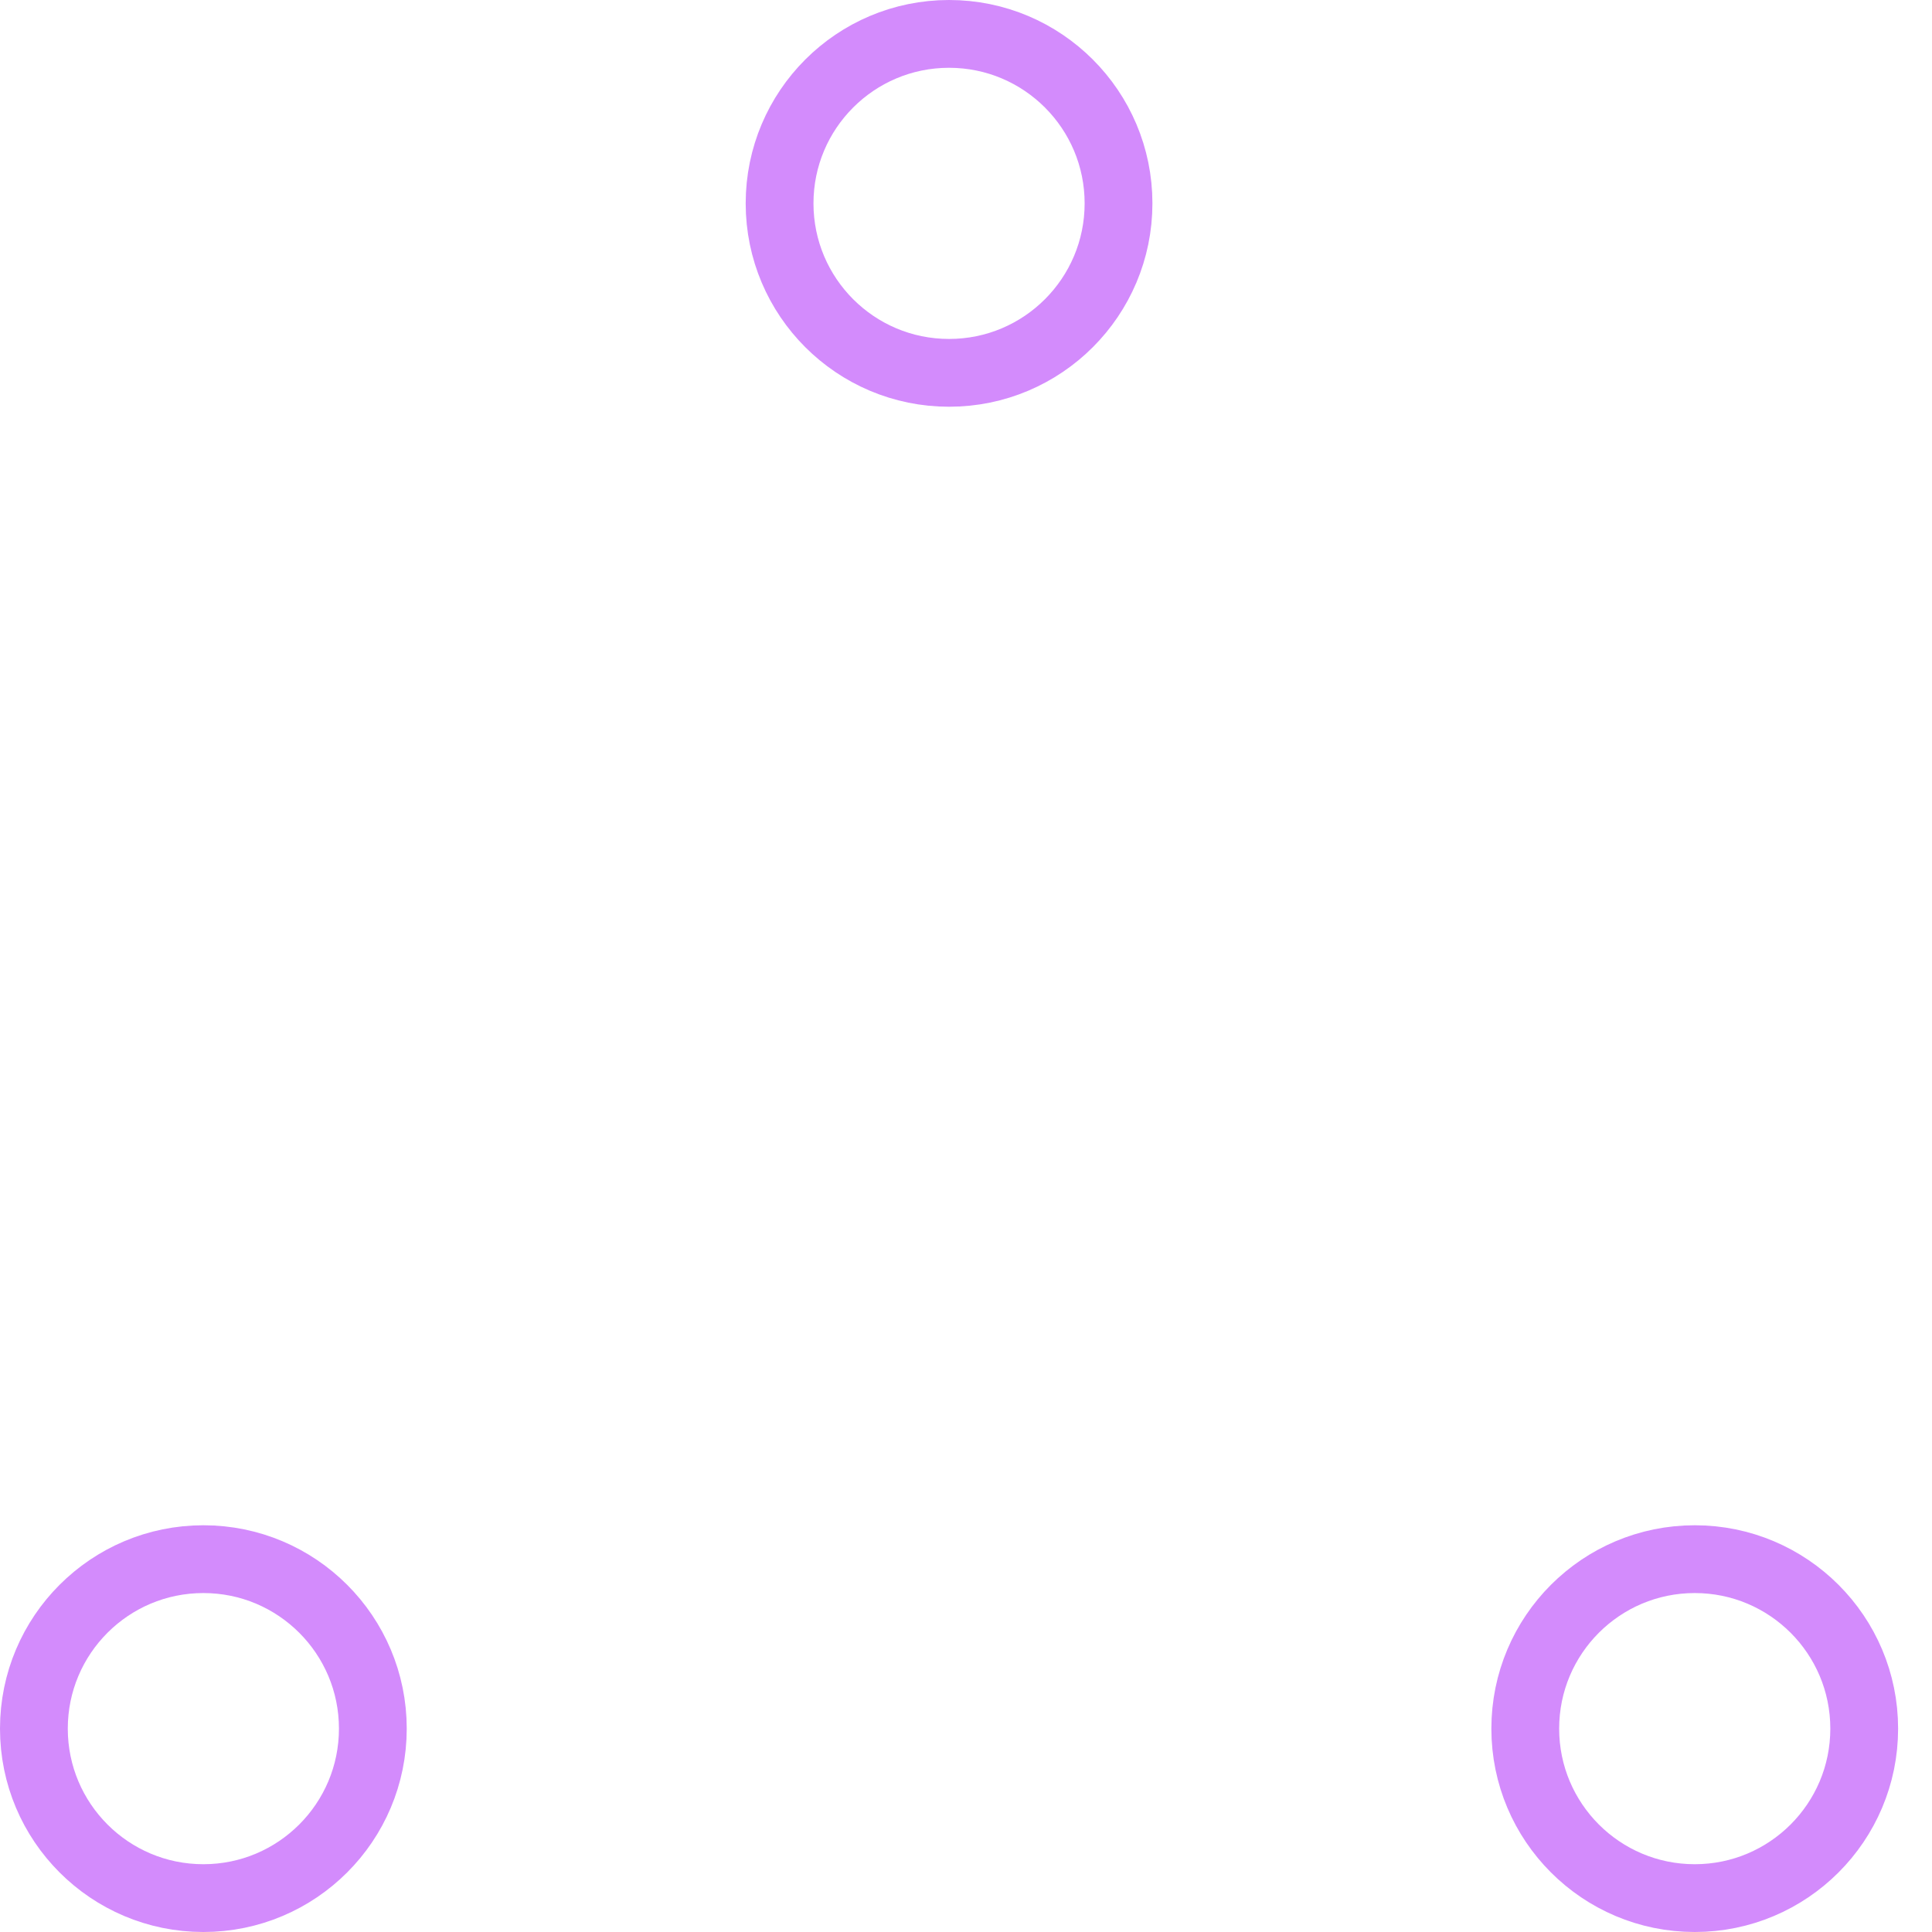
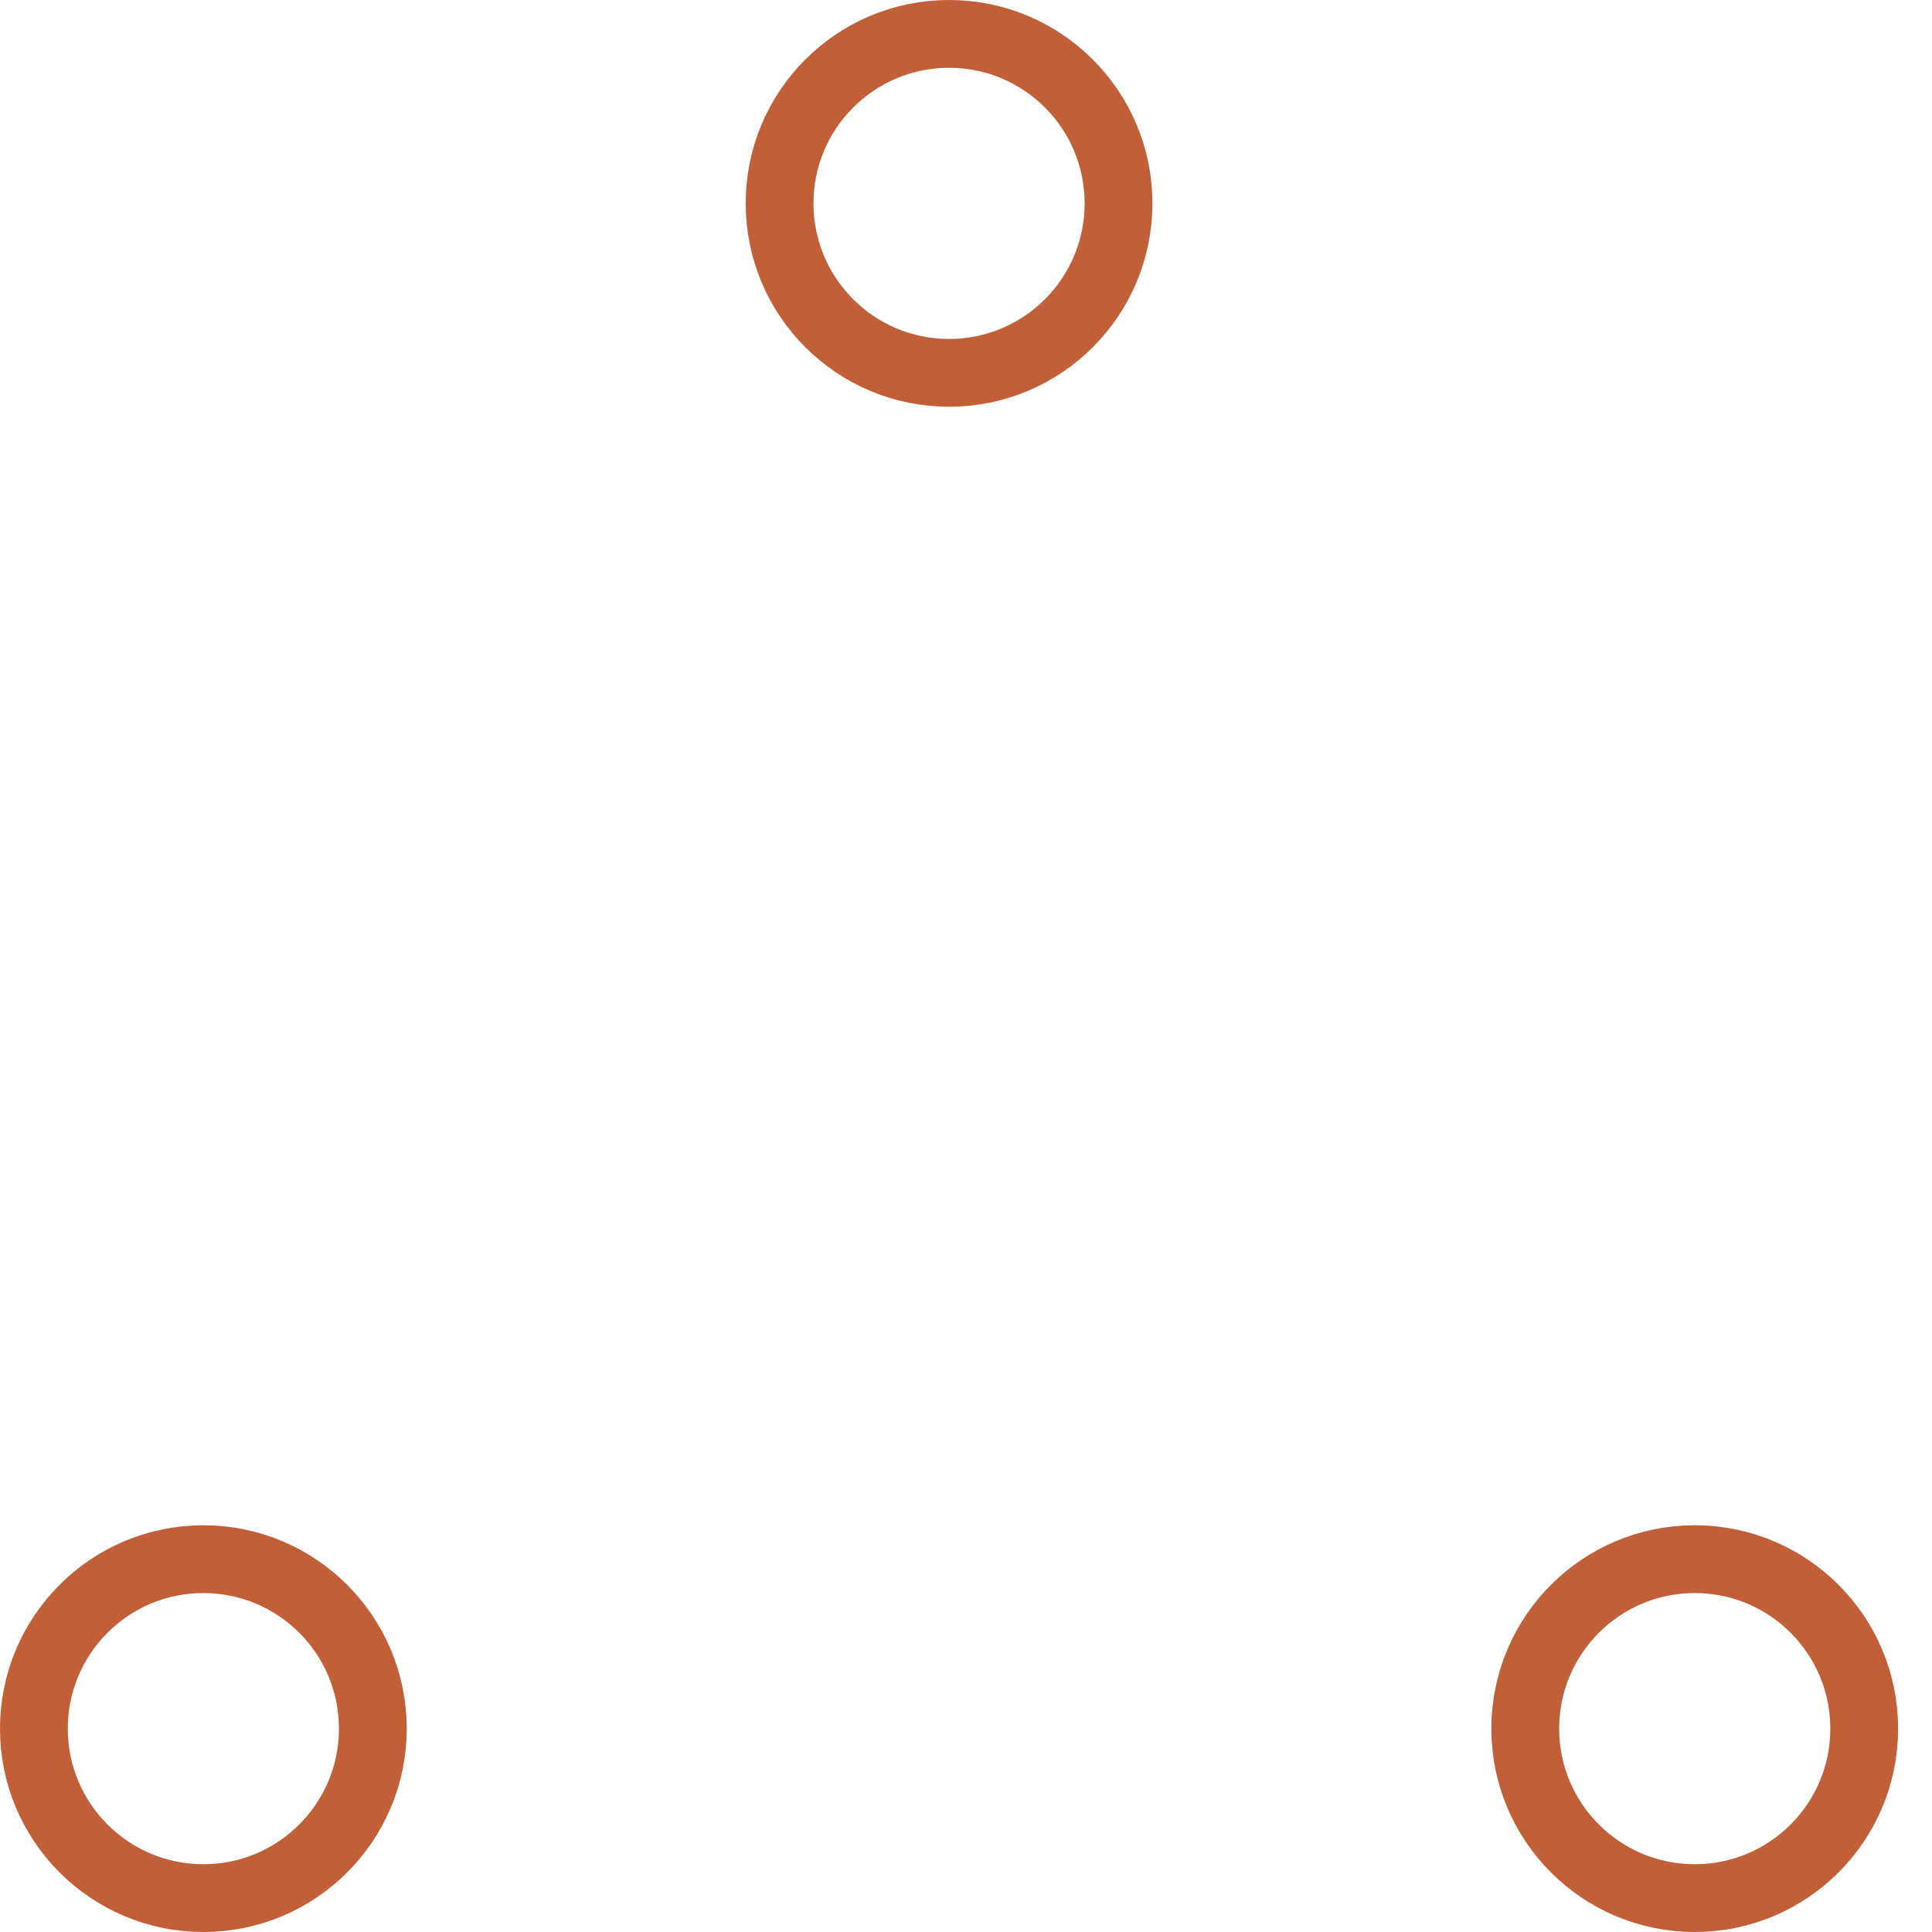
- <svg xmlns="http://www.w3.org/2000/svg" width="80" height="80" viewBox="0 0 57 57" stroke="#d38bfc">
+ <svg xmlns="http://www.w3.org/2000/svg" width="80" height="80" viewBox="0 0 57 57" stroke="#c05f38">
  <g fill="none" fill-rule="evenodd">
    <g transform="translate(1 1)" stroke-width="2">
      <circle cx="5" cy="50" r="5">
        <animate attributeName="cy" begin="0s" dur="2.2s" values="50;5;50;50" calcMode="linear" repeatCount="indefinite" />
        <animate attributeName="cx" begin="0s" dur="2.2s" values="5;27;49;5" calcMode="linear" repeatCount="indefinite" />
      </circle>
      <circle cx="27" cy="5" r="5">
        <animate attributeName="cy" begin="0s" dur="2.2s" from="5" to="5" values="5;50;50;5" calcMode="linear" repeatCount="indefinite" />
        <animate attributeName="cx" begin="0s" dur="2.2s" from="27" to="27" values="27;49;5;27" calcMode="linear" repeatCount="indefinite" />
      </circle>
      <circle cx="49" cy="50" r="5">
        <animate attributeName="cy" begin="0s" dur="2.2s" values="50;50;5;50" calcMode="linear" repeatCount="indefinite" />
        <animate attributeName="cx" from="49" to="49" begin="0s" dur="2.2s" values="49;5;27;49" calcMode="linear" repeatCount="indefinite" />
      </circle>
    </g>
  </g>
</svg>
